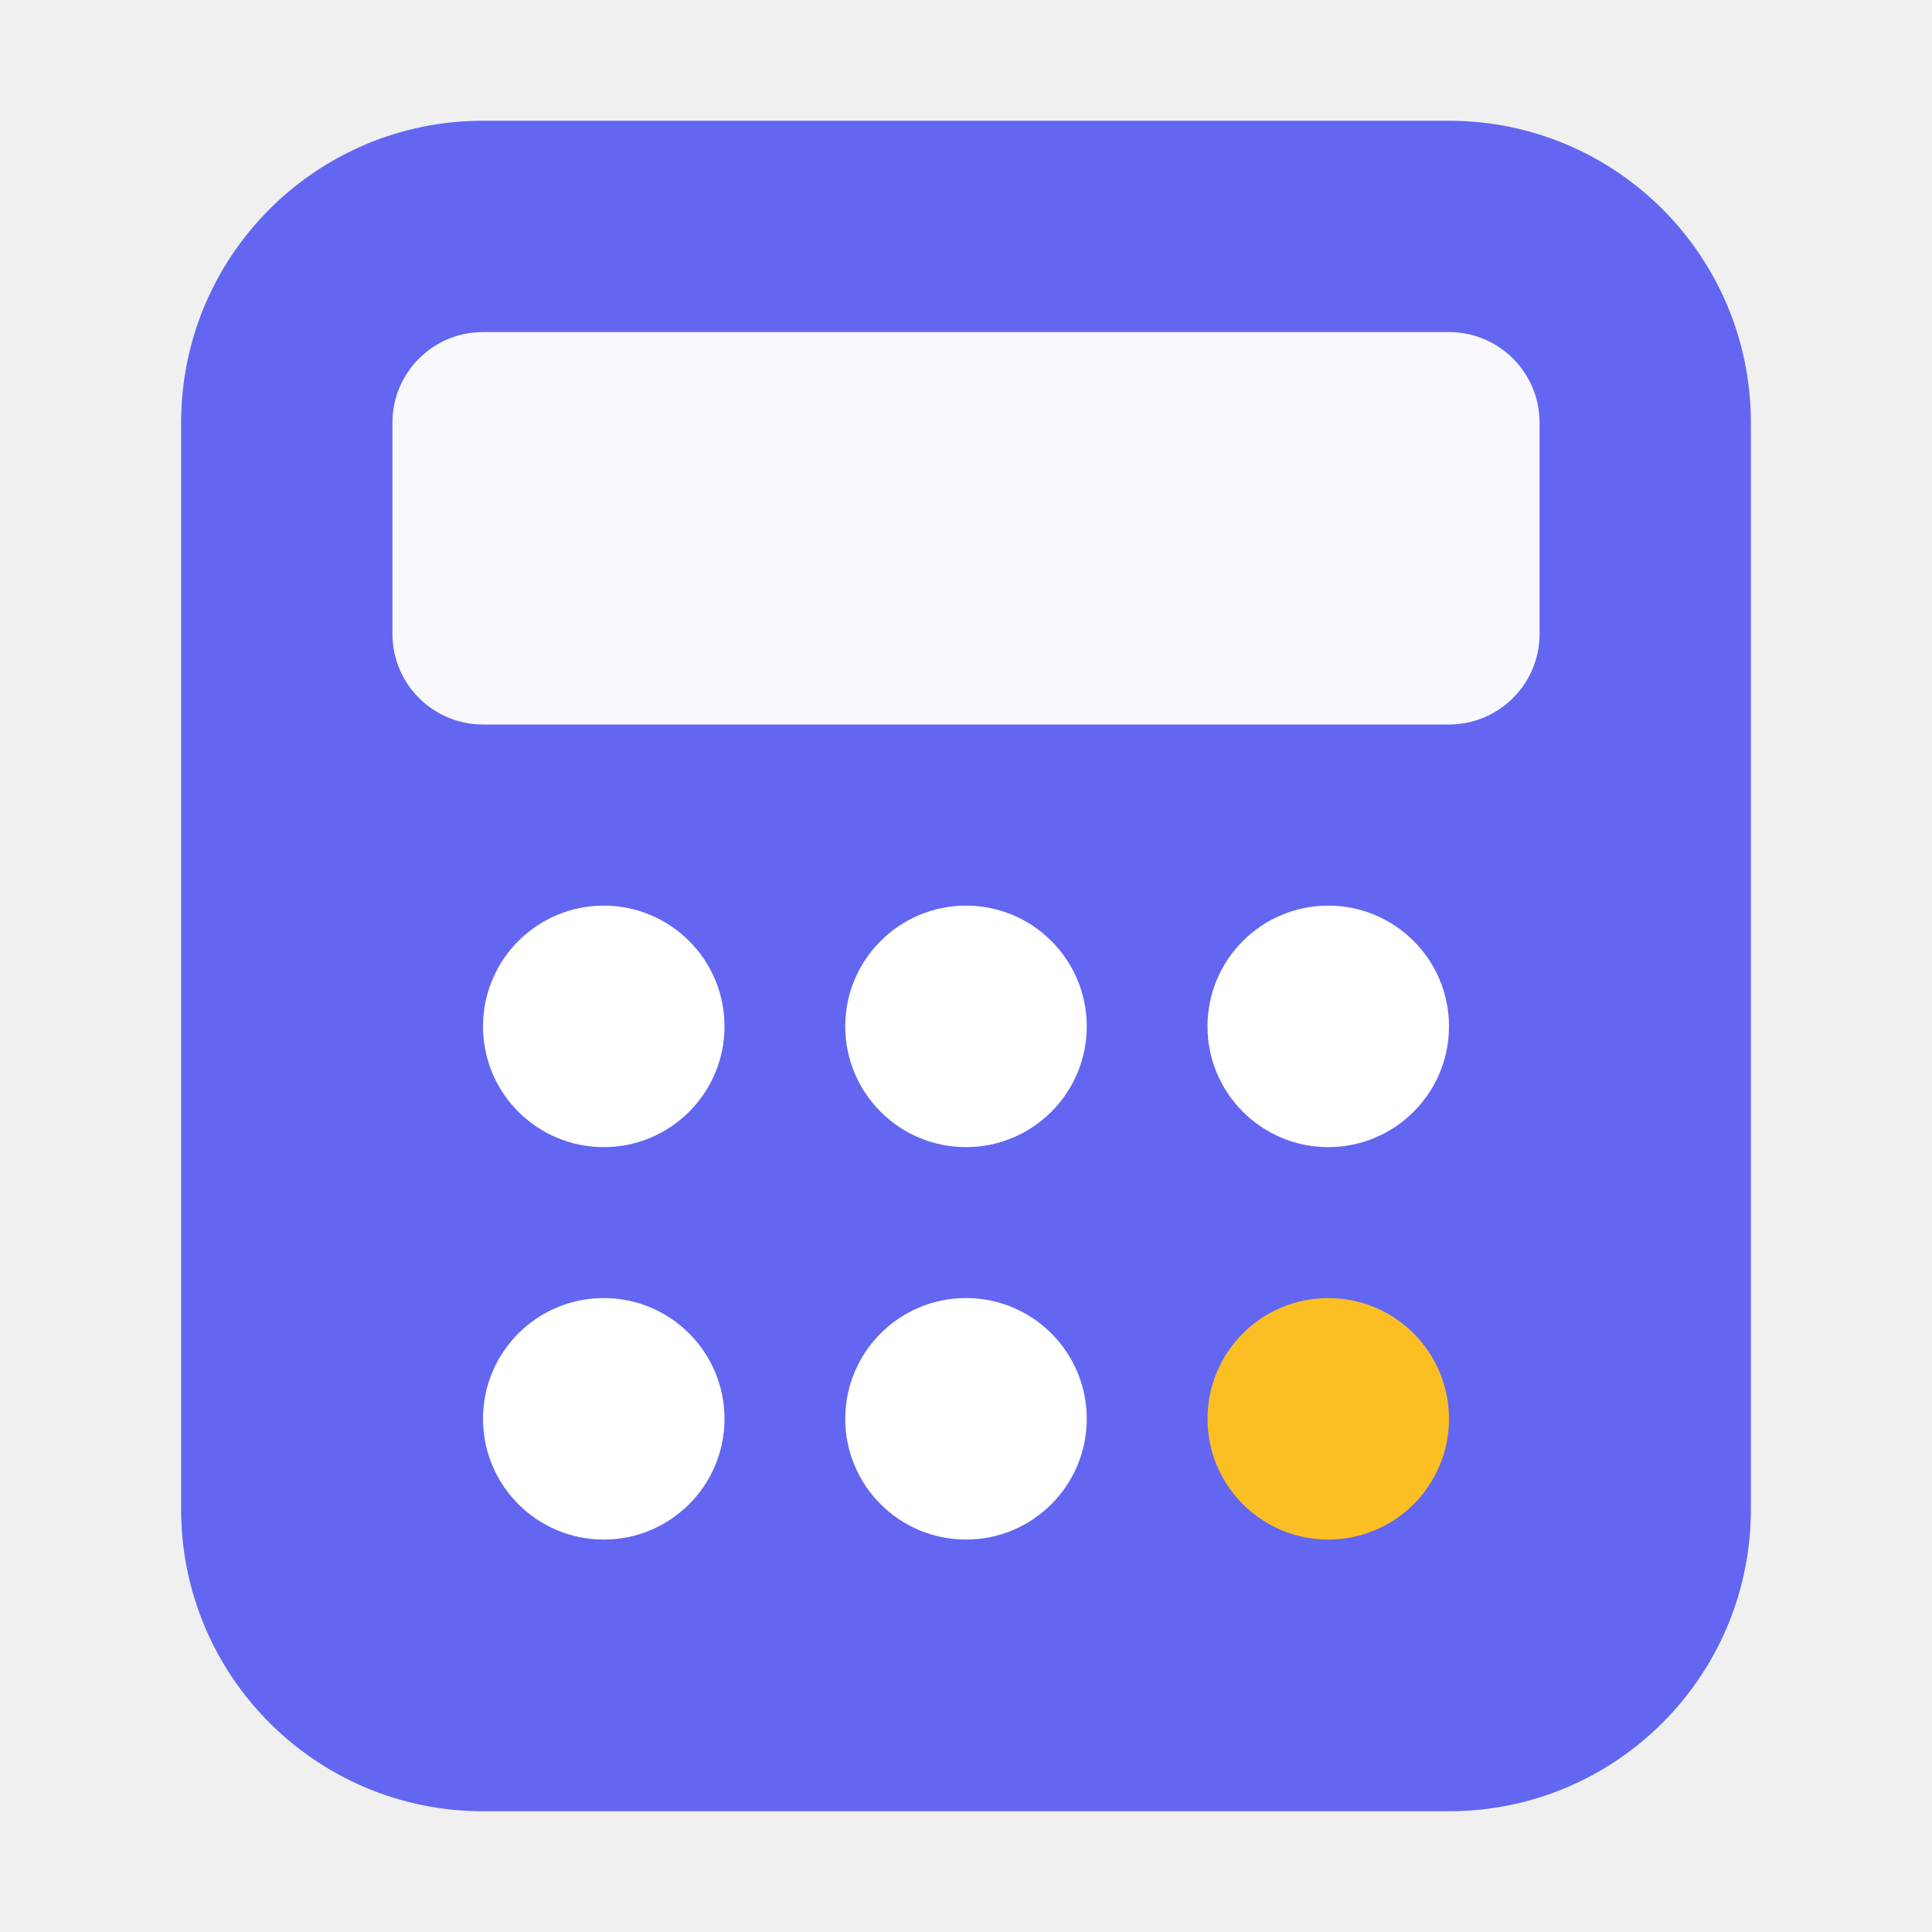
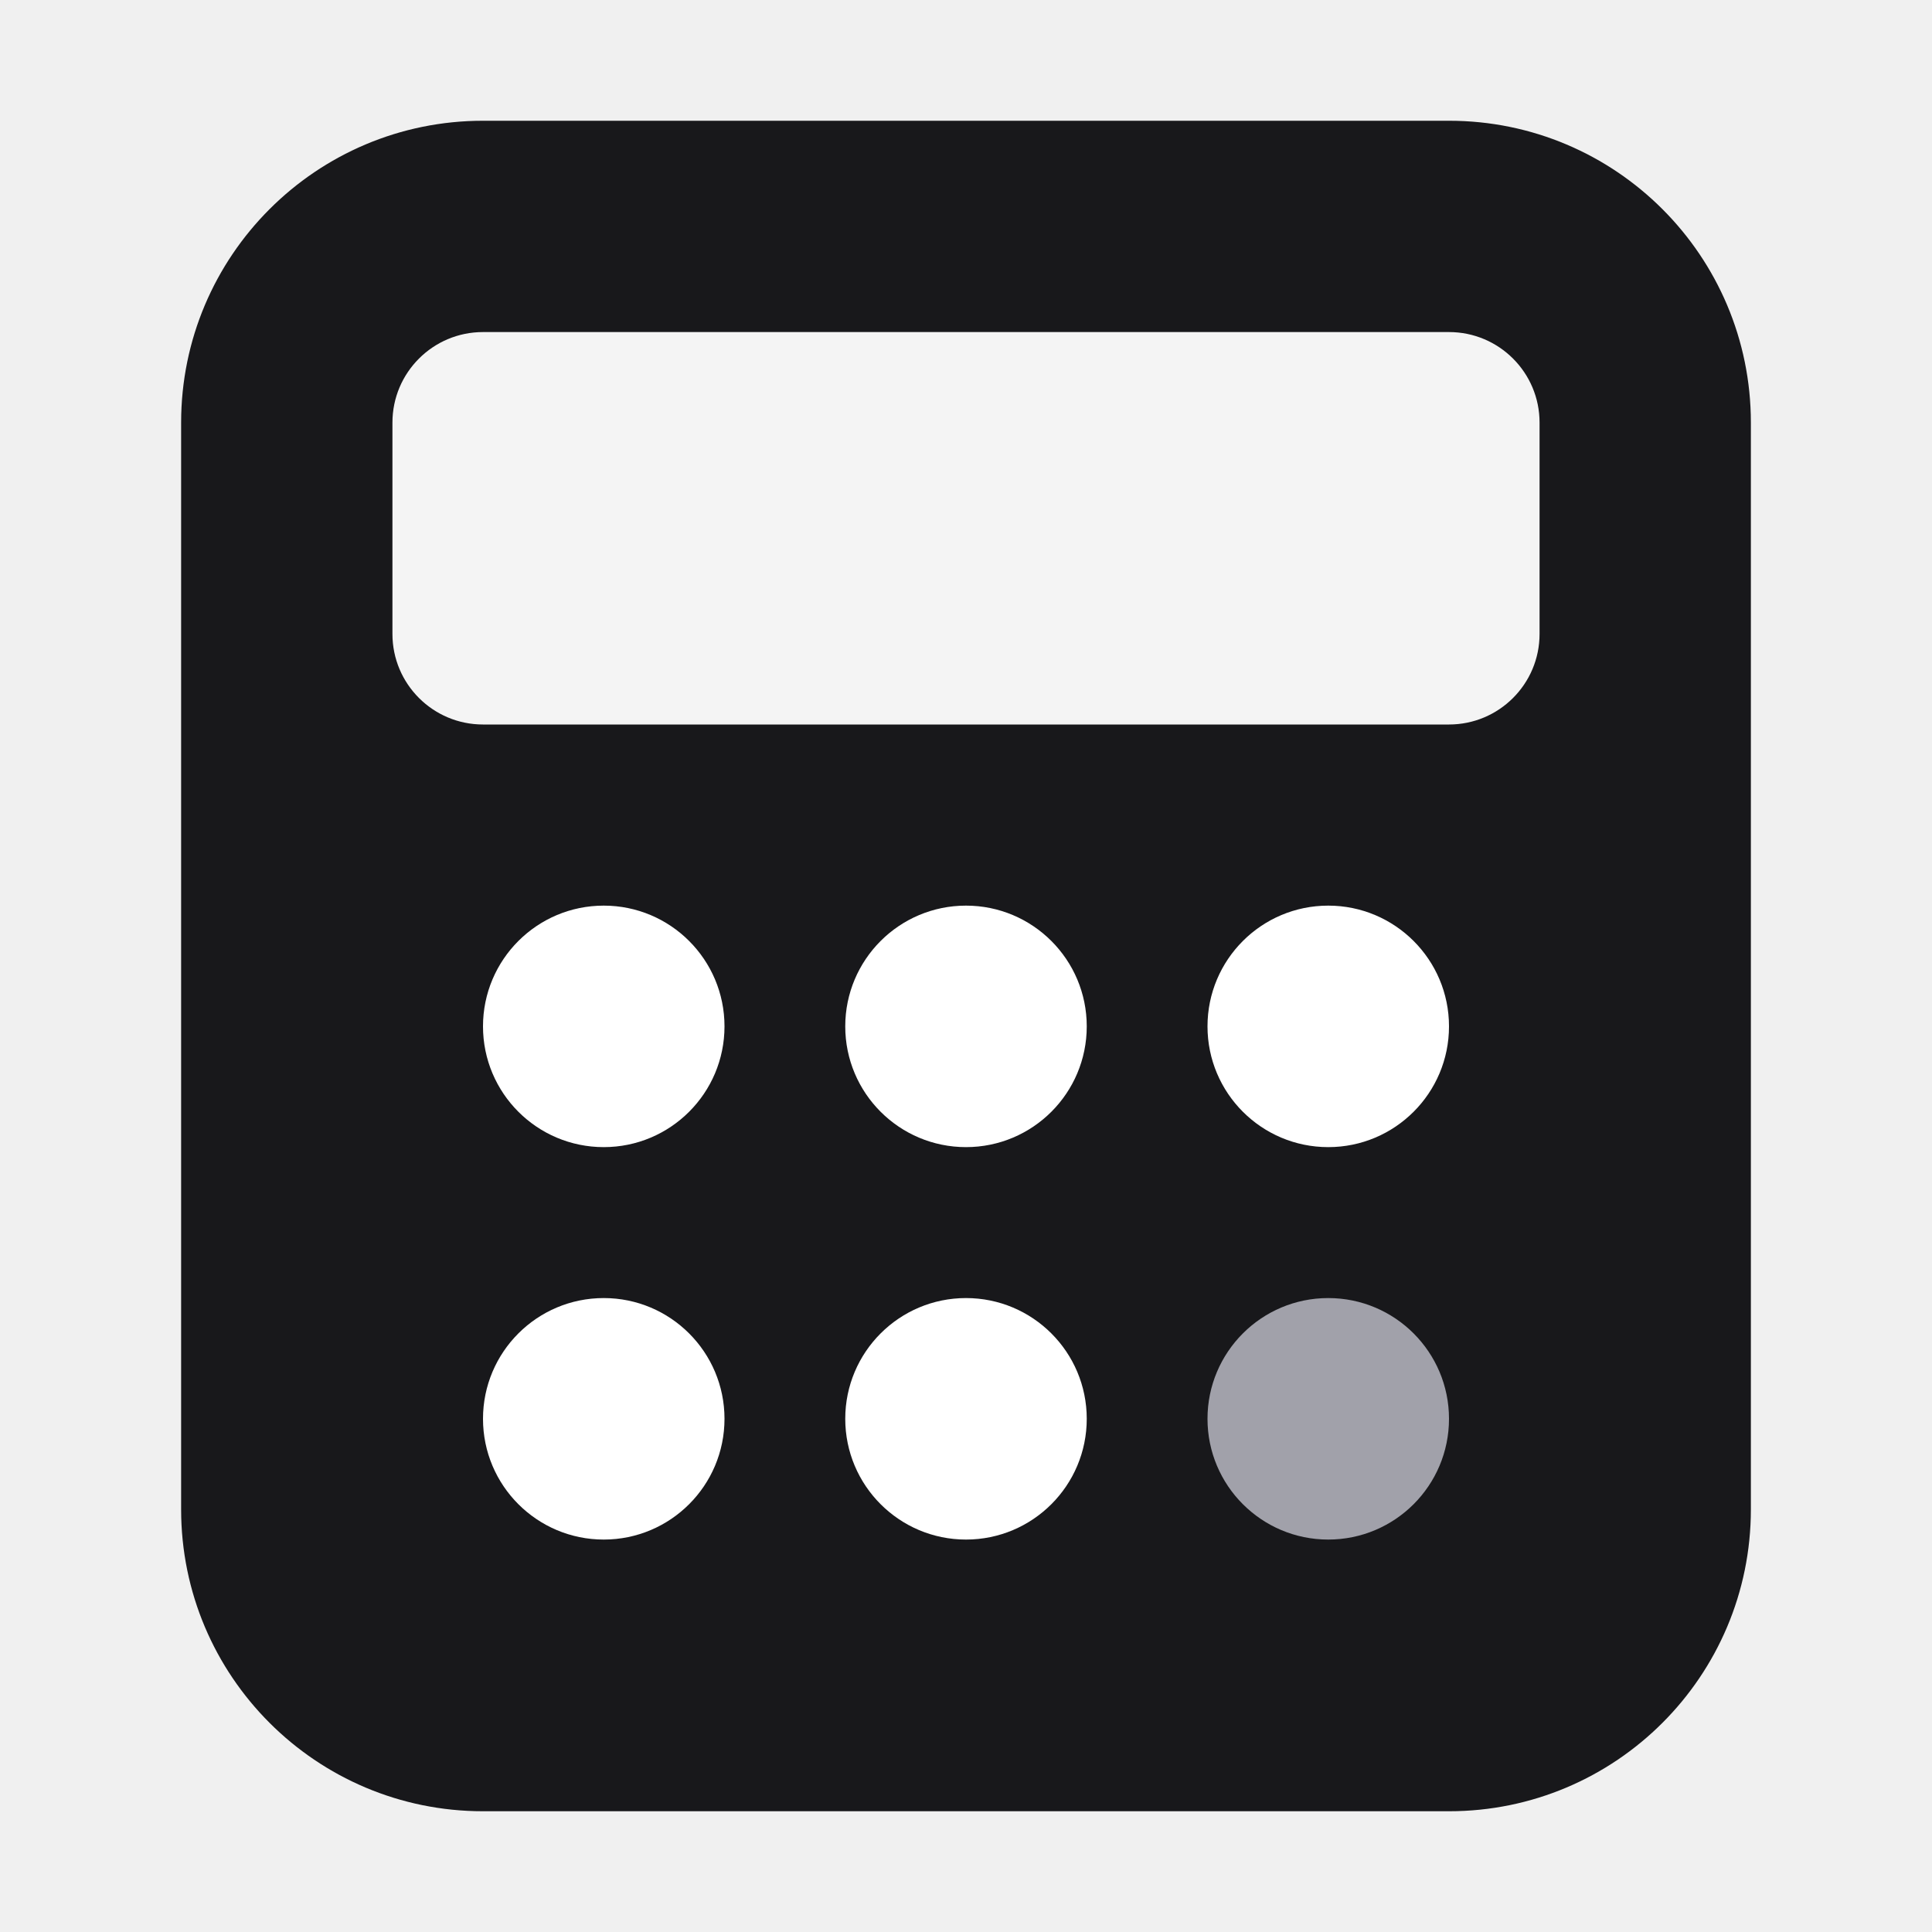
<svg xmlns="http://www.w3.org/2000/svg" viewBox="0 0 64 64">
-   <rect x="6" y="4" width="52" height="56" rx="10" fill="#6366f1" />
+   <rect x="6" y="4" width="52" height="56" rx="10" fill="#18181b" />
  <rect x="13" y="11" width="38" height="13" rx="3" fill="#ffffff" opacity="0.95" />
  <circle cx="20" cy="34" r="4" fill="#ffffff" />
  <circle cx="32" cy="34" r="4" fill="#ffffff" />
  <circle cx="44" cy="34" r="4" fill="#ffffff" />
  <circle cx="20" cy="47" r="4" fill="#ffffff" />
  <circle cx="32" cy="47" r="4" fill="#ffffff" />
-   <circle cx="44" cy="47" r="4" fill="#fbbf24" />
+   <circle cx="44" cy="47" r="4" fill="#a1a1aa" />
</svg>
